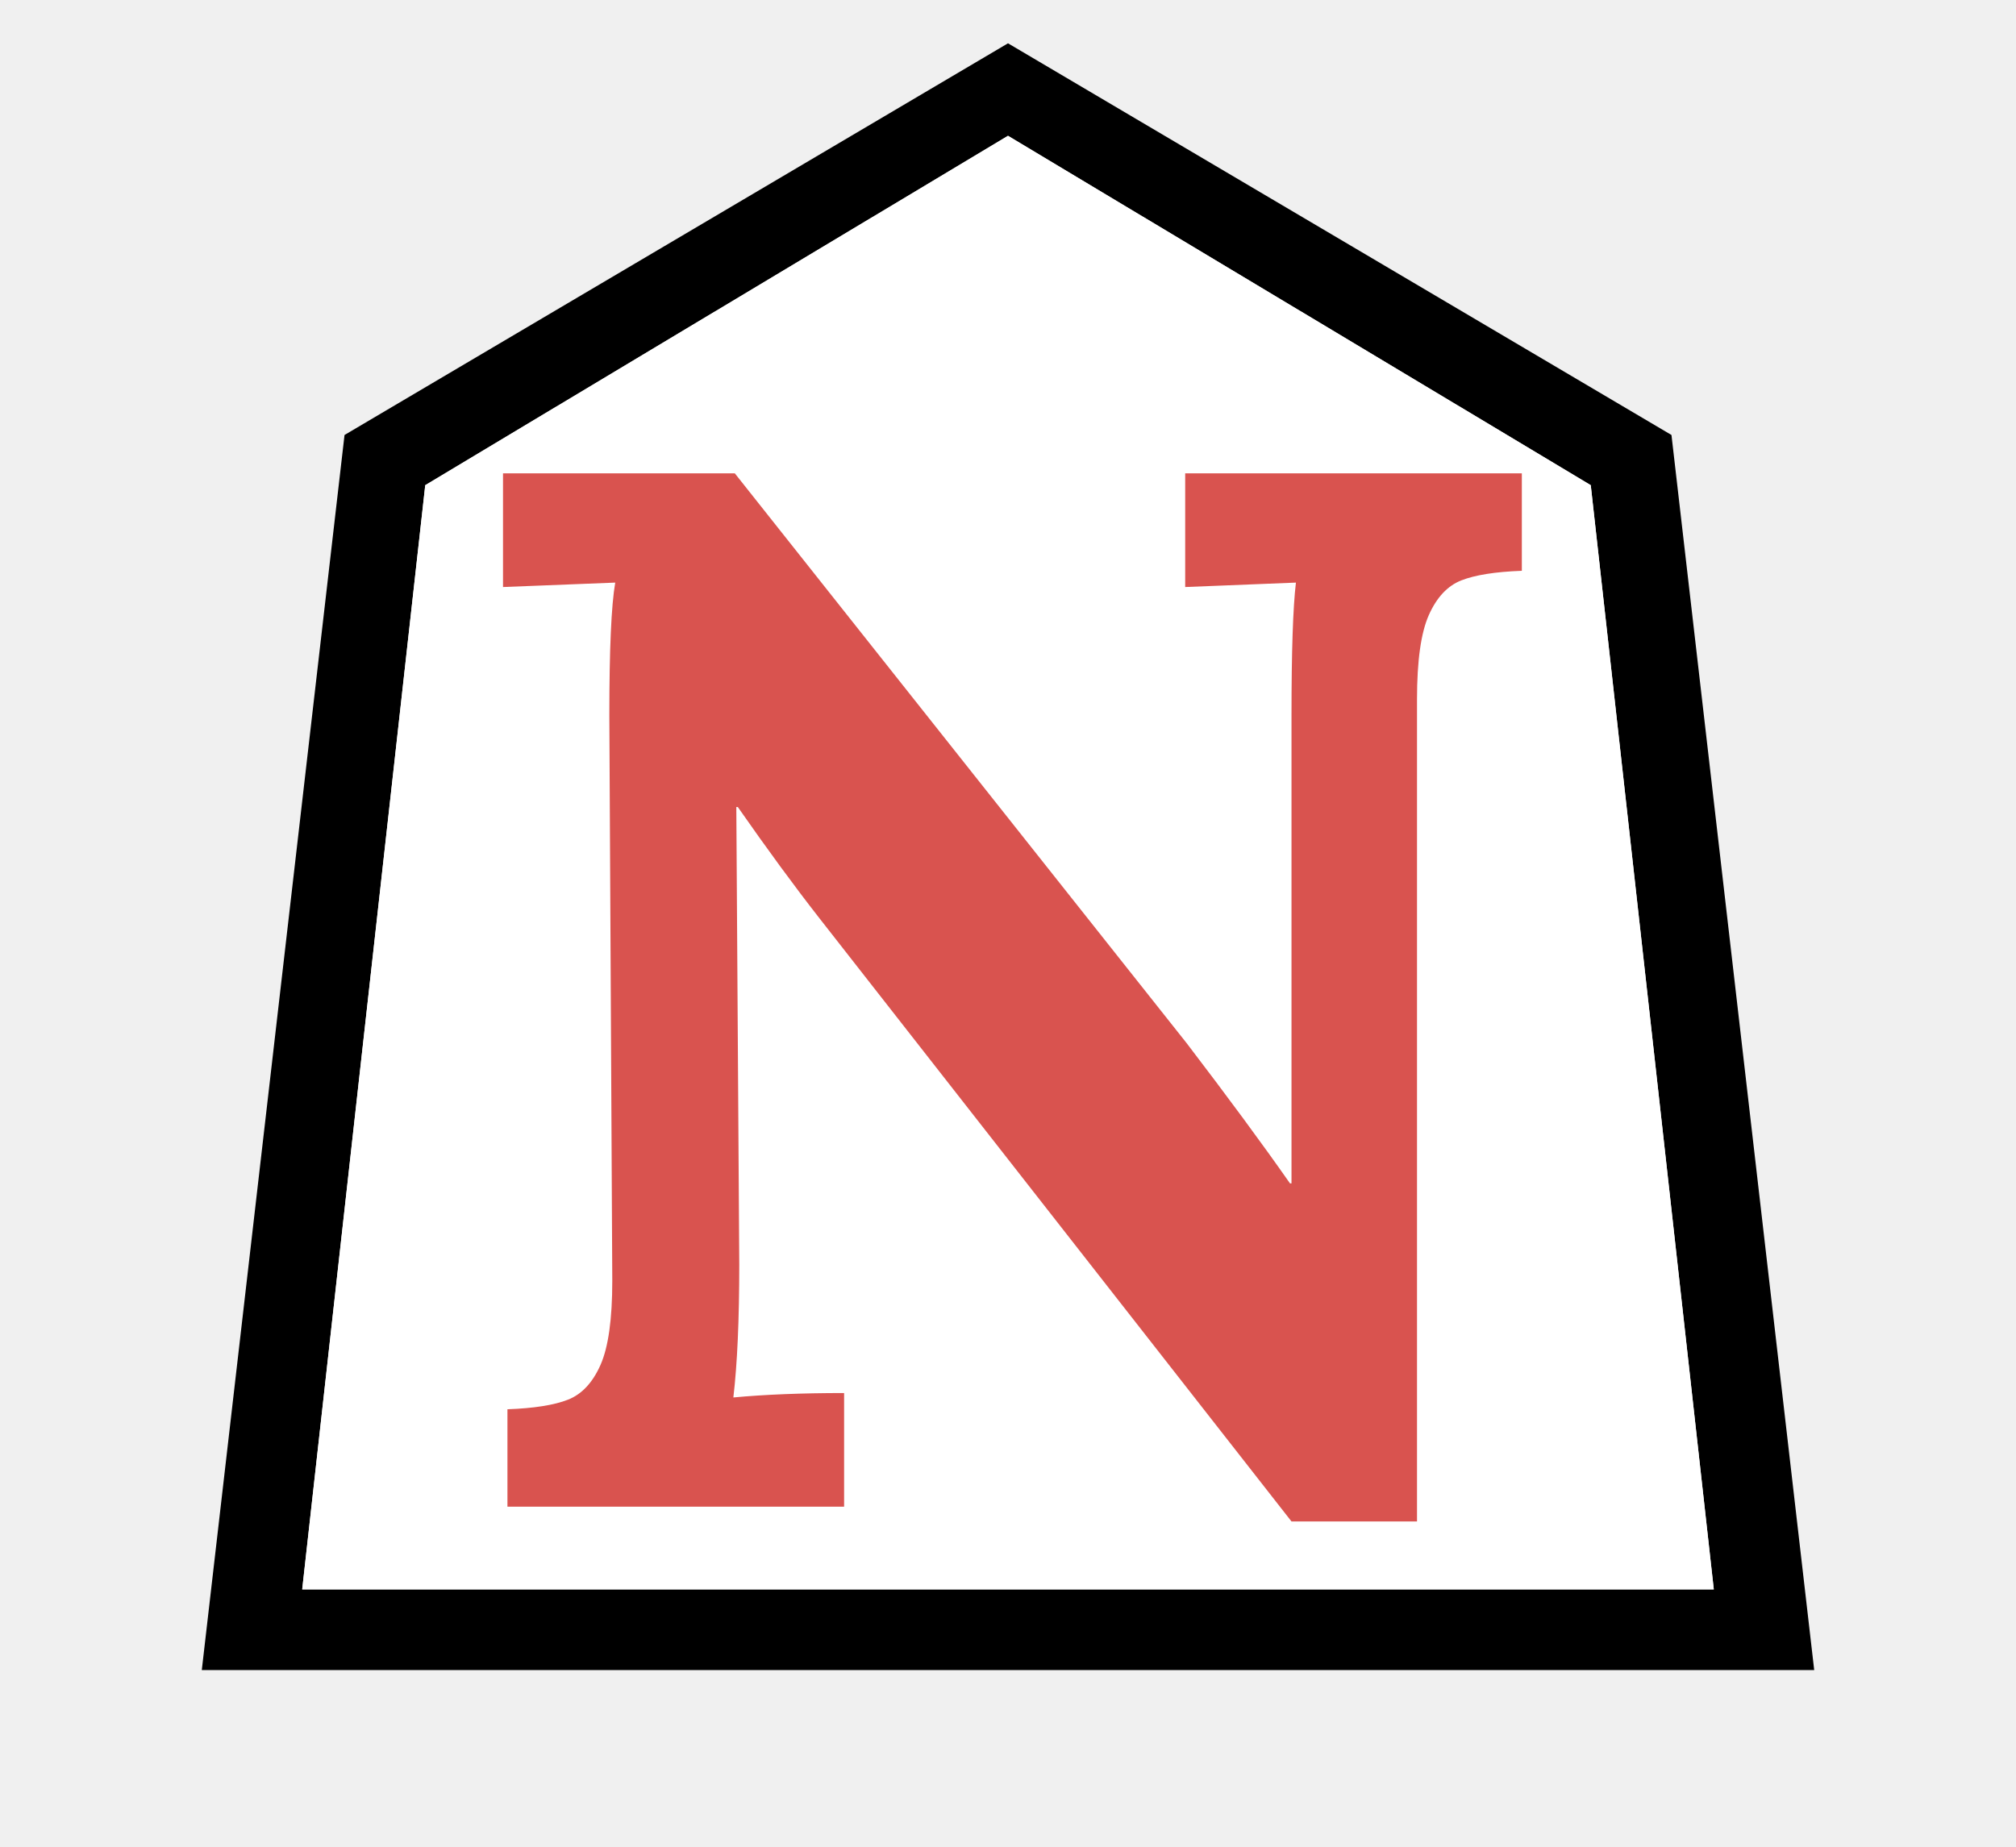
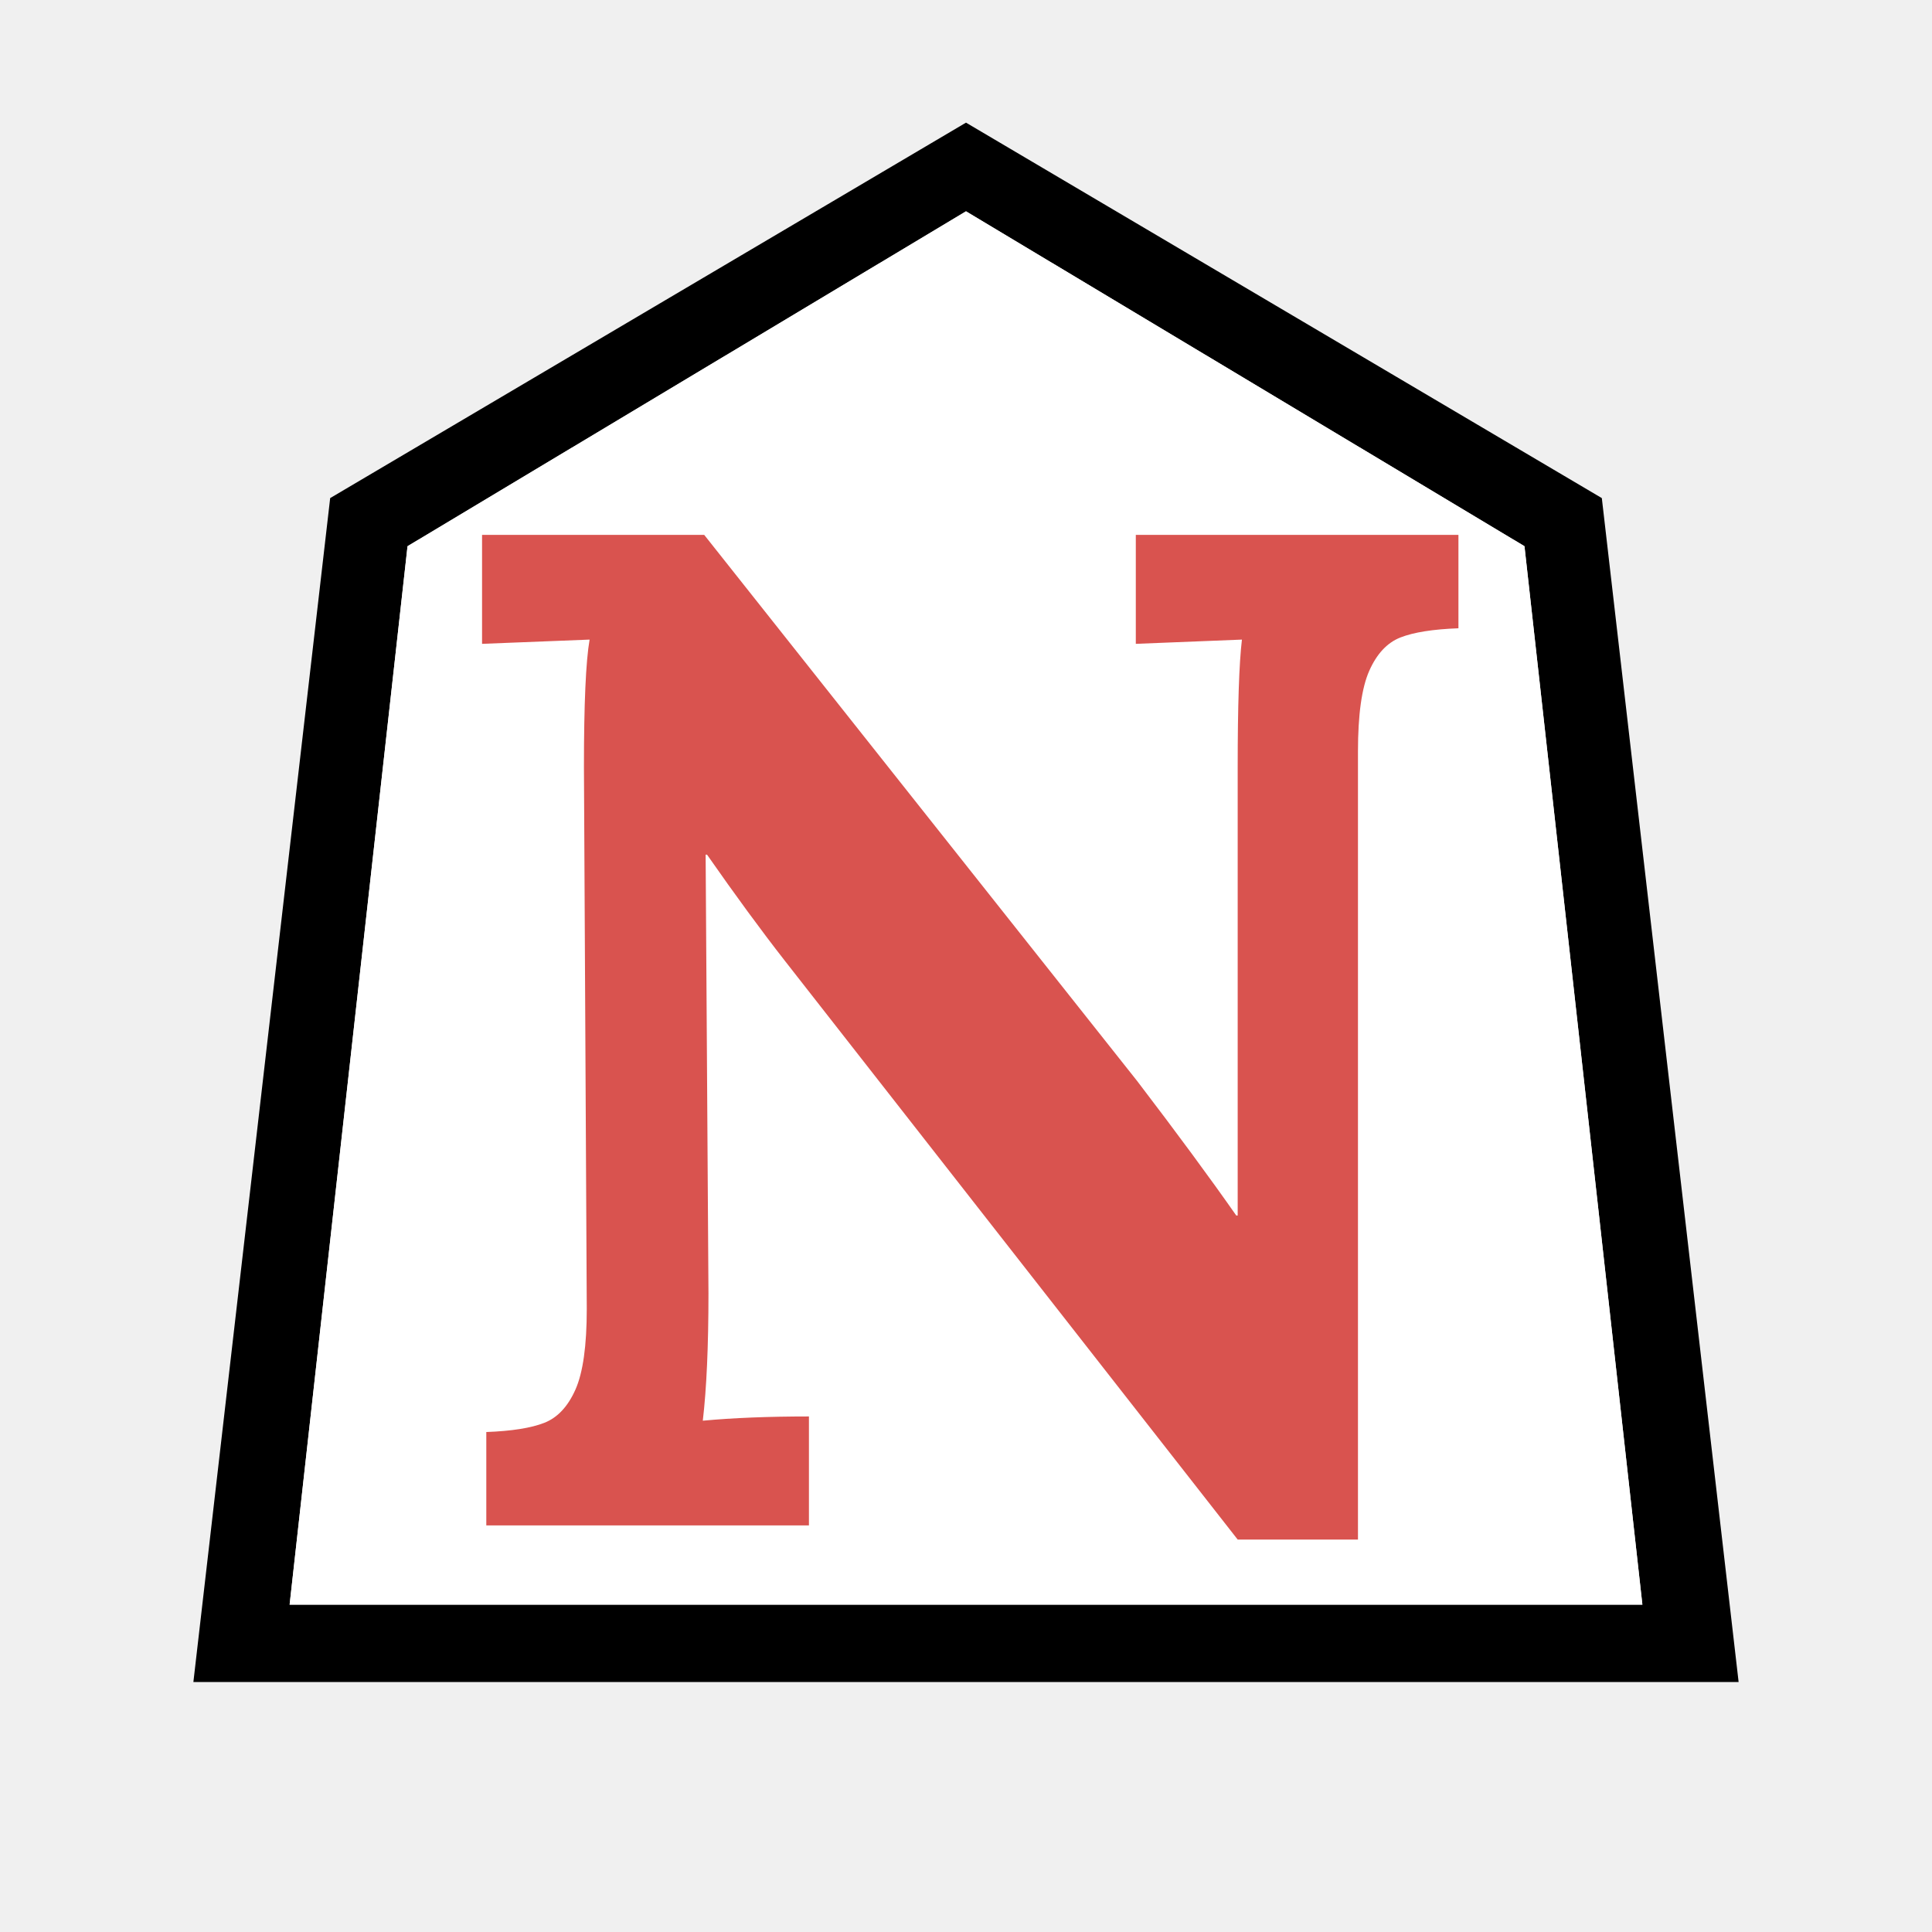
- <svg xmlns="http://www.w3.org/2000/svg" version="1.0" viewBox="-539 -571 2048 1876">
+ <svg xmlns="http://www.w3.org/2000/svg" version="1.0" width="2048" height="2048" viewBox="-539 -571 2048 1876">
  <g transform="translate(-539,1140) scale(1,-1)" fill="#000000" stroke="none">
    <path d="M1024 1667l674 -398l145 -1255h-1638l145 1255zM1024 1573l-592 -355l-125 -1122h1434l-125 1122z" />
  </g>
  <g transform="translate(-539,1140) scale(1,-1)" fill="#ffffff" stroke="none">
    <path d="M1024 1573l-592 -355l-125 -1122h1434l-125 1122z" />
  </g>
  <g transform="translate(-100,960) scale(1.5,-1.5)" fill="#d9534f" stroke="none">
    <path d="M262 399q-25 32 -55 75h-1l2 -310q0 -56 -4 -90q32 3 75 3v-77h-228v66q27 1 41 6.5t22 23.5t8 57l-2 383q0 67 4 90l-76 -3v77h157l306 -386q42 -55 70 -95h1v317q0 65 3 90l-75 -3v77h228v-66q-27 -1 -41 -6.5t-22 -23.5t-8 -57v-557h-85z" />
  </g>
</svg>
